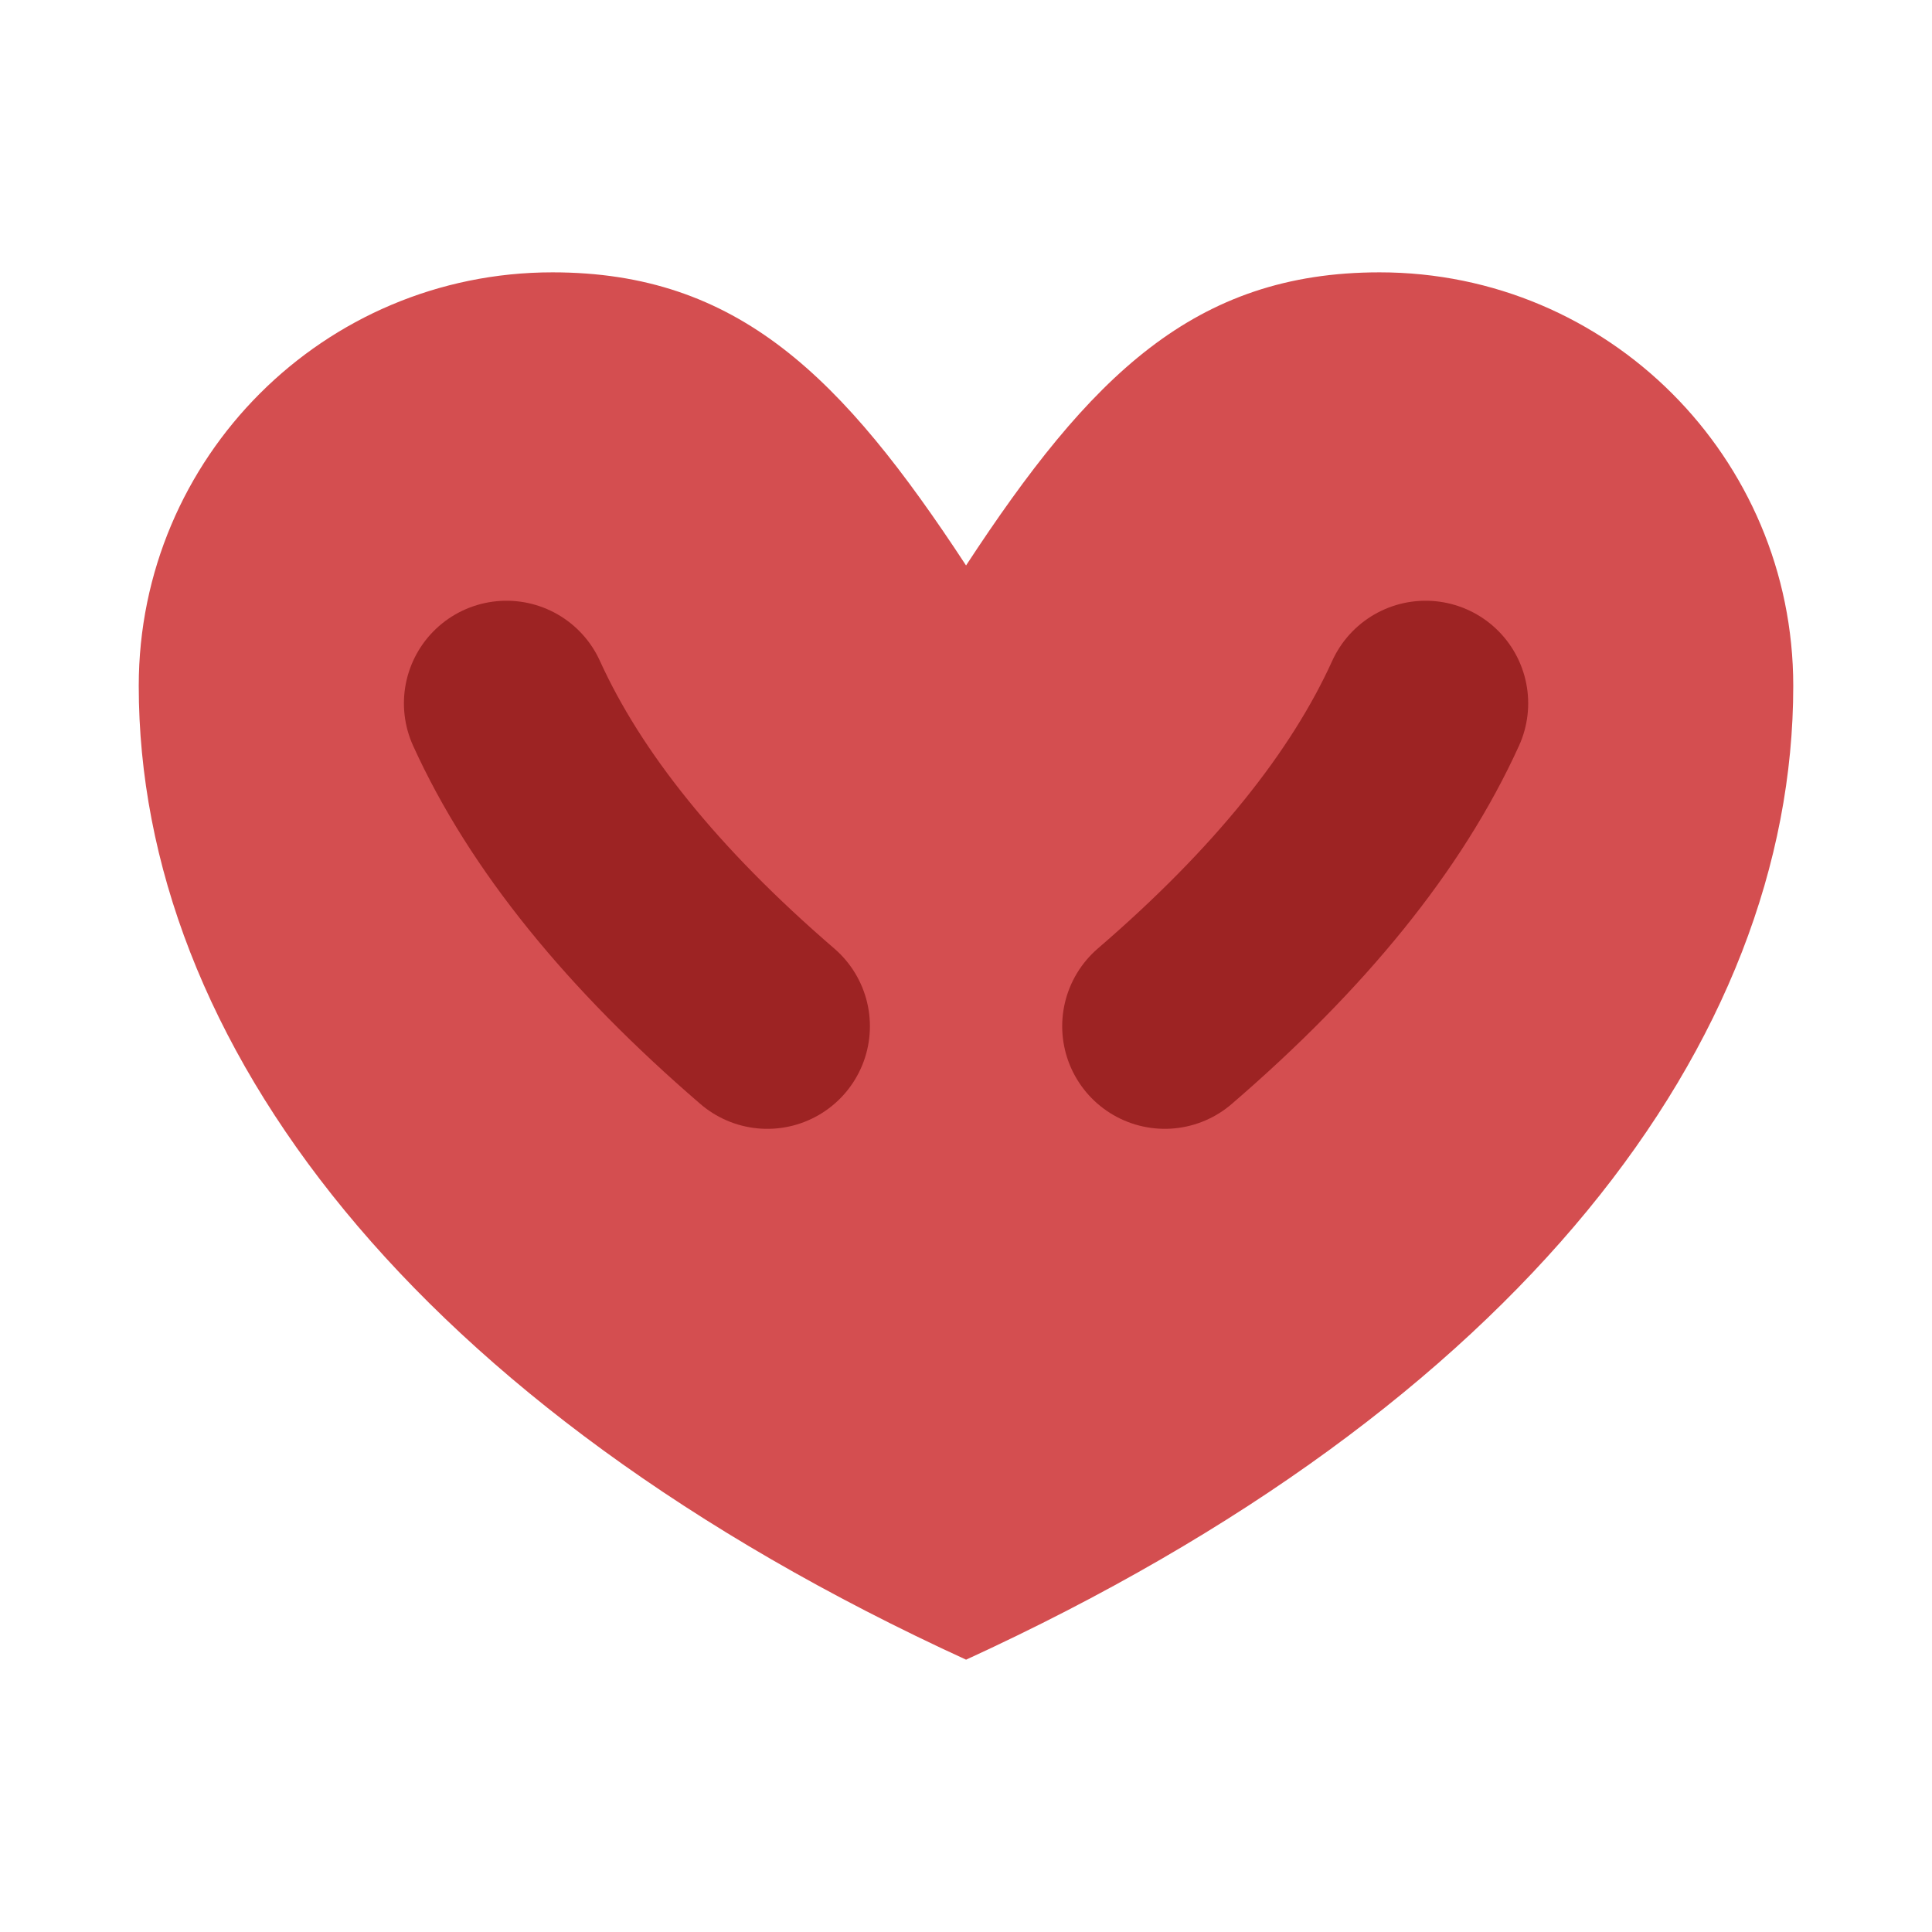
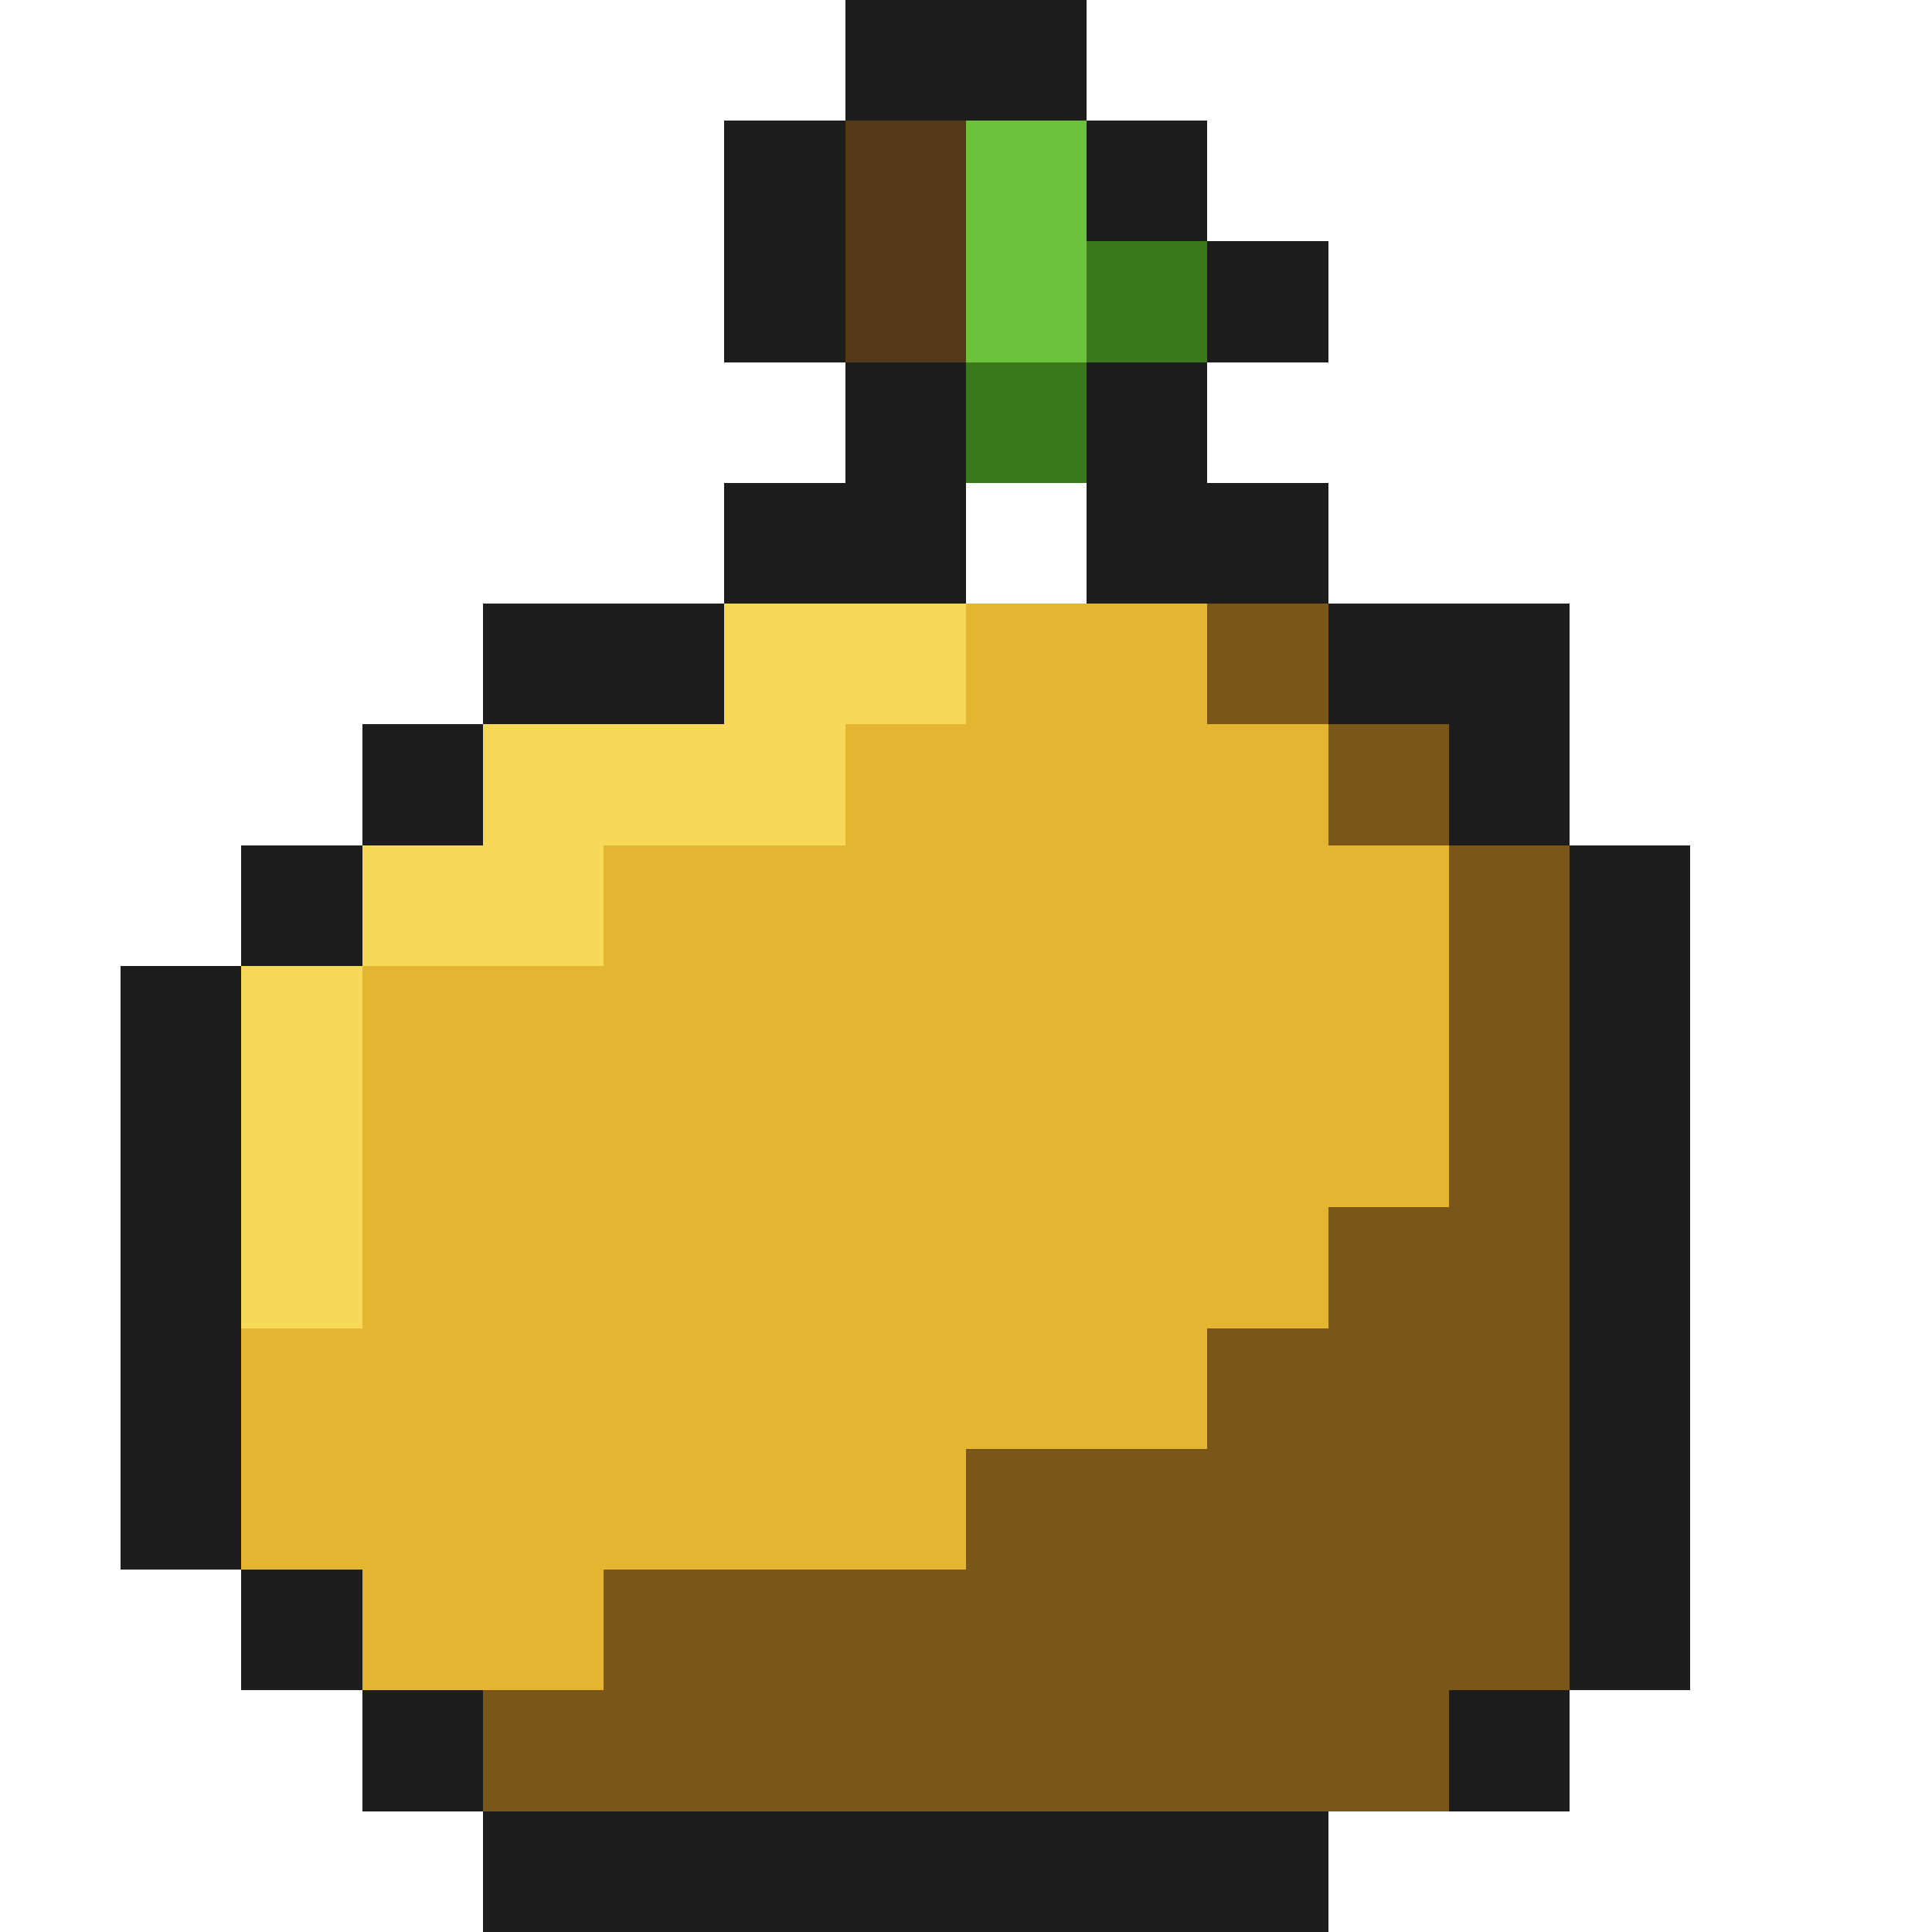
- <svg xmlns="http://www.w3.org/2000/svg" xml:space="preserve" id="Layer_1" x="0" y="0" viewBox="0 0 1080 1080">
-   <style>.st0{fill:#d44e50}.st1{fill:none;stroke:#9d2323;stroke-width:114.694;stroke-linecap:round;stroke-linejoin:round;stroke-miterlimit:10}</style>
-   <path d="M1002.44 383.44c0 198.43-152.88 402.34-462.4 544.33C230.52 785.78 77.56 581.87 77.56 383.44c0-127.68 103.52-231.2 231.27-231.2 103.73 0 161.98 58.25 231.2 163.85 69.15-105.6 127.4-163.85 231.2-163.85 127.69 0 231.21 103.51 231.21 231.2" class="st0" />
-   <path d="M283.14 393.16c27.33 60.17 75.93 120.34 145.8 180.52M796.92 393.16q-40.98 90.255-145.8 180.51" class="st1" />
-   <path d="M-820.34 2393.68c37.18 0 67.43 30.25 67.43 67.43s-30.25 67.43-67.43 67.43-67.43-30.25-67.43-67.43 30.25-67.43 67.43-67.43m0-23.79c-50.38 0-91.23 40.84-91.23 91.23 0 50.38 40.84 91.23 91.23 91.23s91.23-40.84 91.23-91.23c-.01-50.39-40.85-91.23-91.23-91.23" class="st0" />
-   <path d="m-868.05 2509.31 94.5-94.49" style="fill:none;stroke:#d44e50;stroke-width:23.793;stroke-linecap:round;stroke-linejoin:round;stroke-miterlimit:10" />
+ <svg xmlns="http://www.w3.org/2000/svg" viewBox="0 0 16 16" shape-rendering="crispEdges">
+   <rect x="7" y="0" width="2" height="1" fill="#1d1d1d" />
+   <rect x="6" y="1" width="1" height="1" fill="#1d1d1d" />
+   <rect x="7" y="1" width="1" height="1" fill="#553a1a" />
+   <rect x="8" y="1" width="1" height="1" fill="#6dc23c" />
+   <rect x="9" y="1" width="1" height="1" fill="#1d1d1d" />
+   <rect x="6" y="2" width="1" height="1" fill="#1d1d1d" />
+   <rect x="7" y="2" width="1" height="1" fill="#553a1a" />
+   <rect x="8" y="2" width="1" height="1" fill="#6dc23c" />
+   <rect x="9" y="2" width="1" height="1" fill="#3a7a1d" />
+   <rect x="10" y="2" width="1" height="1" fill="#1d1d1d" />
+   <rect x="7" y="3" width="1" height="1" fill="#1d1d1d" />
+   <rect x="8" y="3" width="1" height="1" fill="#3a7a1d" />
+   <rect x="9" y="3" width="1" height="1" fill="#1d1d1d" />
+   <rect x="6" y="4" width="2" height="1" fill="#1d1d1d" />
+   <rect x="9" y="4" width="2" height="1" fill="#1d1d1d" />
+   <rect x="4" y="5" width="2" height="1" fill="#1d1d1d" />
+   <rect x="6" y="5" width="2" height="1" fill="#f7d957" />
+   <rect x="8" y="5" width="2" height="1" fill="#e3b531" />
+   <rect x="10" y="5" width="1" height="1" fill="#7a5618" />
+   <rect x="11" y="5" width="2" height="1" fill="#1d1d1d" />
+   <rect x="3" y="6" width="1" height="1" fill="#1d1d1d" />
+   <rect x="4" y="6" width="3" height="1" fill="#f7d957" />
+   <rect x="7" y="6" width="4" height="1" fill="#e3b531" />
+   <rect x="11" y="6" width="1" height="1" fill="#7a5618" />
+   <rect x="12" y="6" width="1" height="1" fill="#1d1d1d" />
+   <rect x="2" y="7" width="1" height="1" fill="#1d1d1d" />
+   <rect x="3" y="7" width="2" height="1" fill="#f7d957" />
+   <rect x="5" y="7" width="7" height="1" fill="#e3b531" />
+   <rect x="12" y="7" width="1" height="1" fill="#7a5618" />
+   <rect x="13" y="7" width="1" height="1" fill="#1d1d1d" />
+   <rect x="1" y="8" width="1" height="1" fill="#1d1d1d" />
+   <rect x="2" y="8" width="1" height="1" fill="#f7d957" />
+   <rect x="3" y="8" width="9" height="1" fill="#e3b531" />
+   <rect x="12" y="8" width="1" height="1" fill="#7a5618" />
+   <rect x="13" y="8" width="1" height="1" fill="#1d1d1d" />
+   <rect x="1" y="9" width="1" height="1" fill="#1d1d1d" />
+   <rect x="2" y="9" width="1" height="1" fill="#f7d957" />
+   <rect x="3" y="9" width="9" height="1" fill="#e3b531" />
+   <rect x="12" y="9" width="1" height="1" fill="#7a5618" />
+   <rect x="13" y="9" width="1" height="1" fill="#1d1d1d" />
+   <rect x="1" y="10" width="1" height="1" fill="#1d1d1d" />
+   <rect x="2" y="10" width="1" height="1" fill="#f7d957" />
+   <rect x="3" y="10" width="8" height="1" fill="#e3b531" />
+   <rect x="11" y="10" width="2" height="1" fill="#7a5618" />
+   <rect x="13" y="10" width="1" height="1" fill="#1d1d1d" />
+   <rect x="1" y="11" width="1" height="1" fill="#1d1d1d" />
+   <rect x="2" y="11" width="8" height="1" fill="#e3b531" />
+   <rect x="10" y="11" width="3" height="1" fill="#7a5618" />
+   <rect x="13" y="11" width="1" height="1" fill="#1d1d1d" />
+   <rect x="1" y="12" width="1" height="1" fill="#1d1d1d" />
+   <rect x="2" y="12" width="6" height="1" fill="#e3b531" />
+   <rect x="8" y="12" width="5" height="1" fill="#7a5618" />
+   <rect x="13" y="12" width="1" height="1" fill="#1d1d1d" />
+   <rect x="2" y="13" width="1" height="1" fill="#1d1d1d" />
+   <rect x="3" y="13" width="2" height="1" fill="#e3b531" />
+   <rect x="5" y="13" width="8" height="1" fill="#7a5618" />
+   <rect x="13" y="13" width="1" height="1" fill="#1d1d1d" />
+   <rect x="3" y="14" width="1" height="1" fill="#1d1d1d" />
+   <rect x="4" y="14" width="8" height="1" fill="#7a5618" />
+   <rect x="12" y="14" width="1" height="1" fill="#1d1d1d" />
+   <rect x="4" y="15" width="7" height="1" fill="#1d1d1d" />
</svg>
